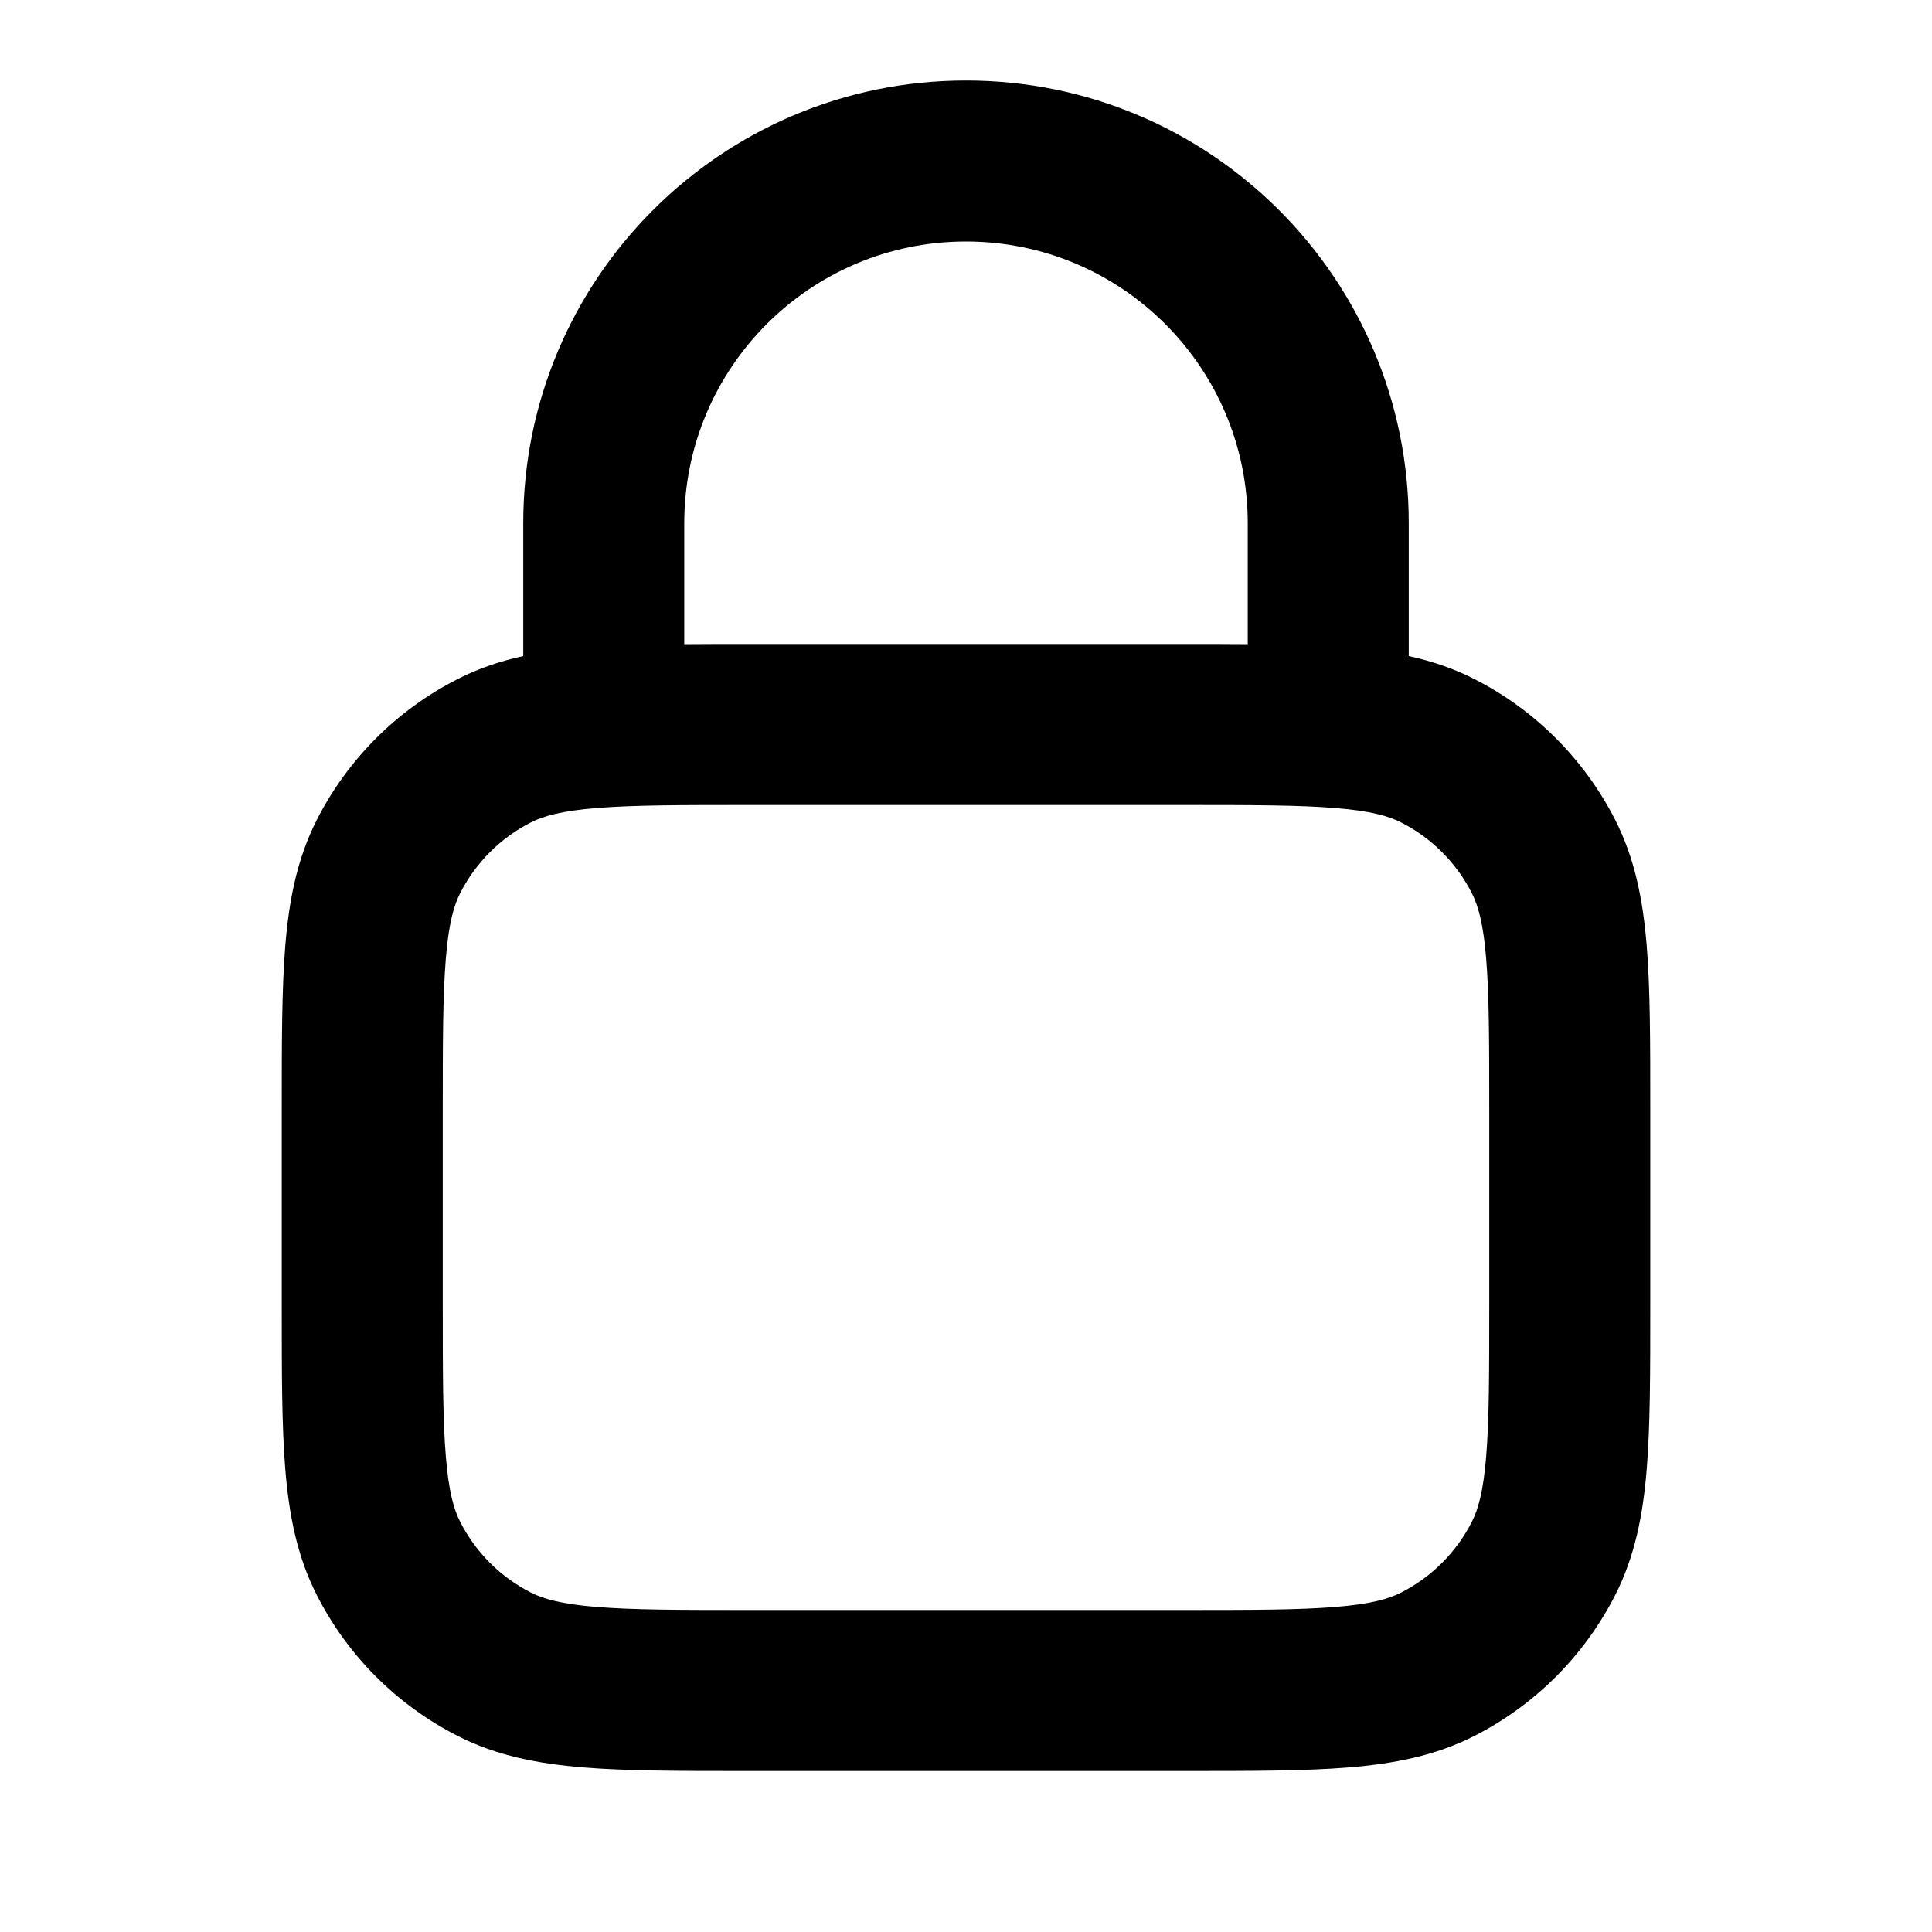
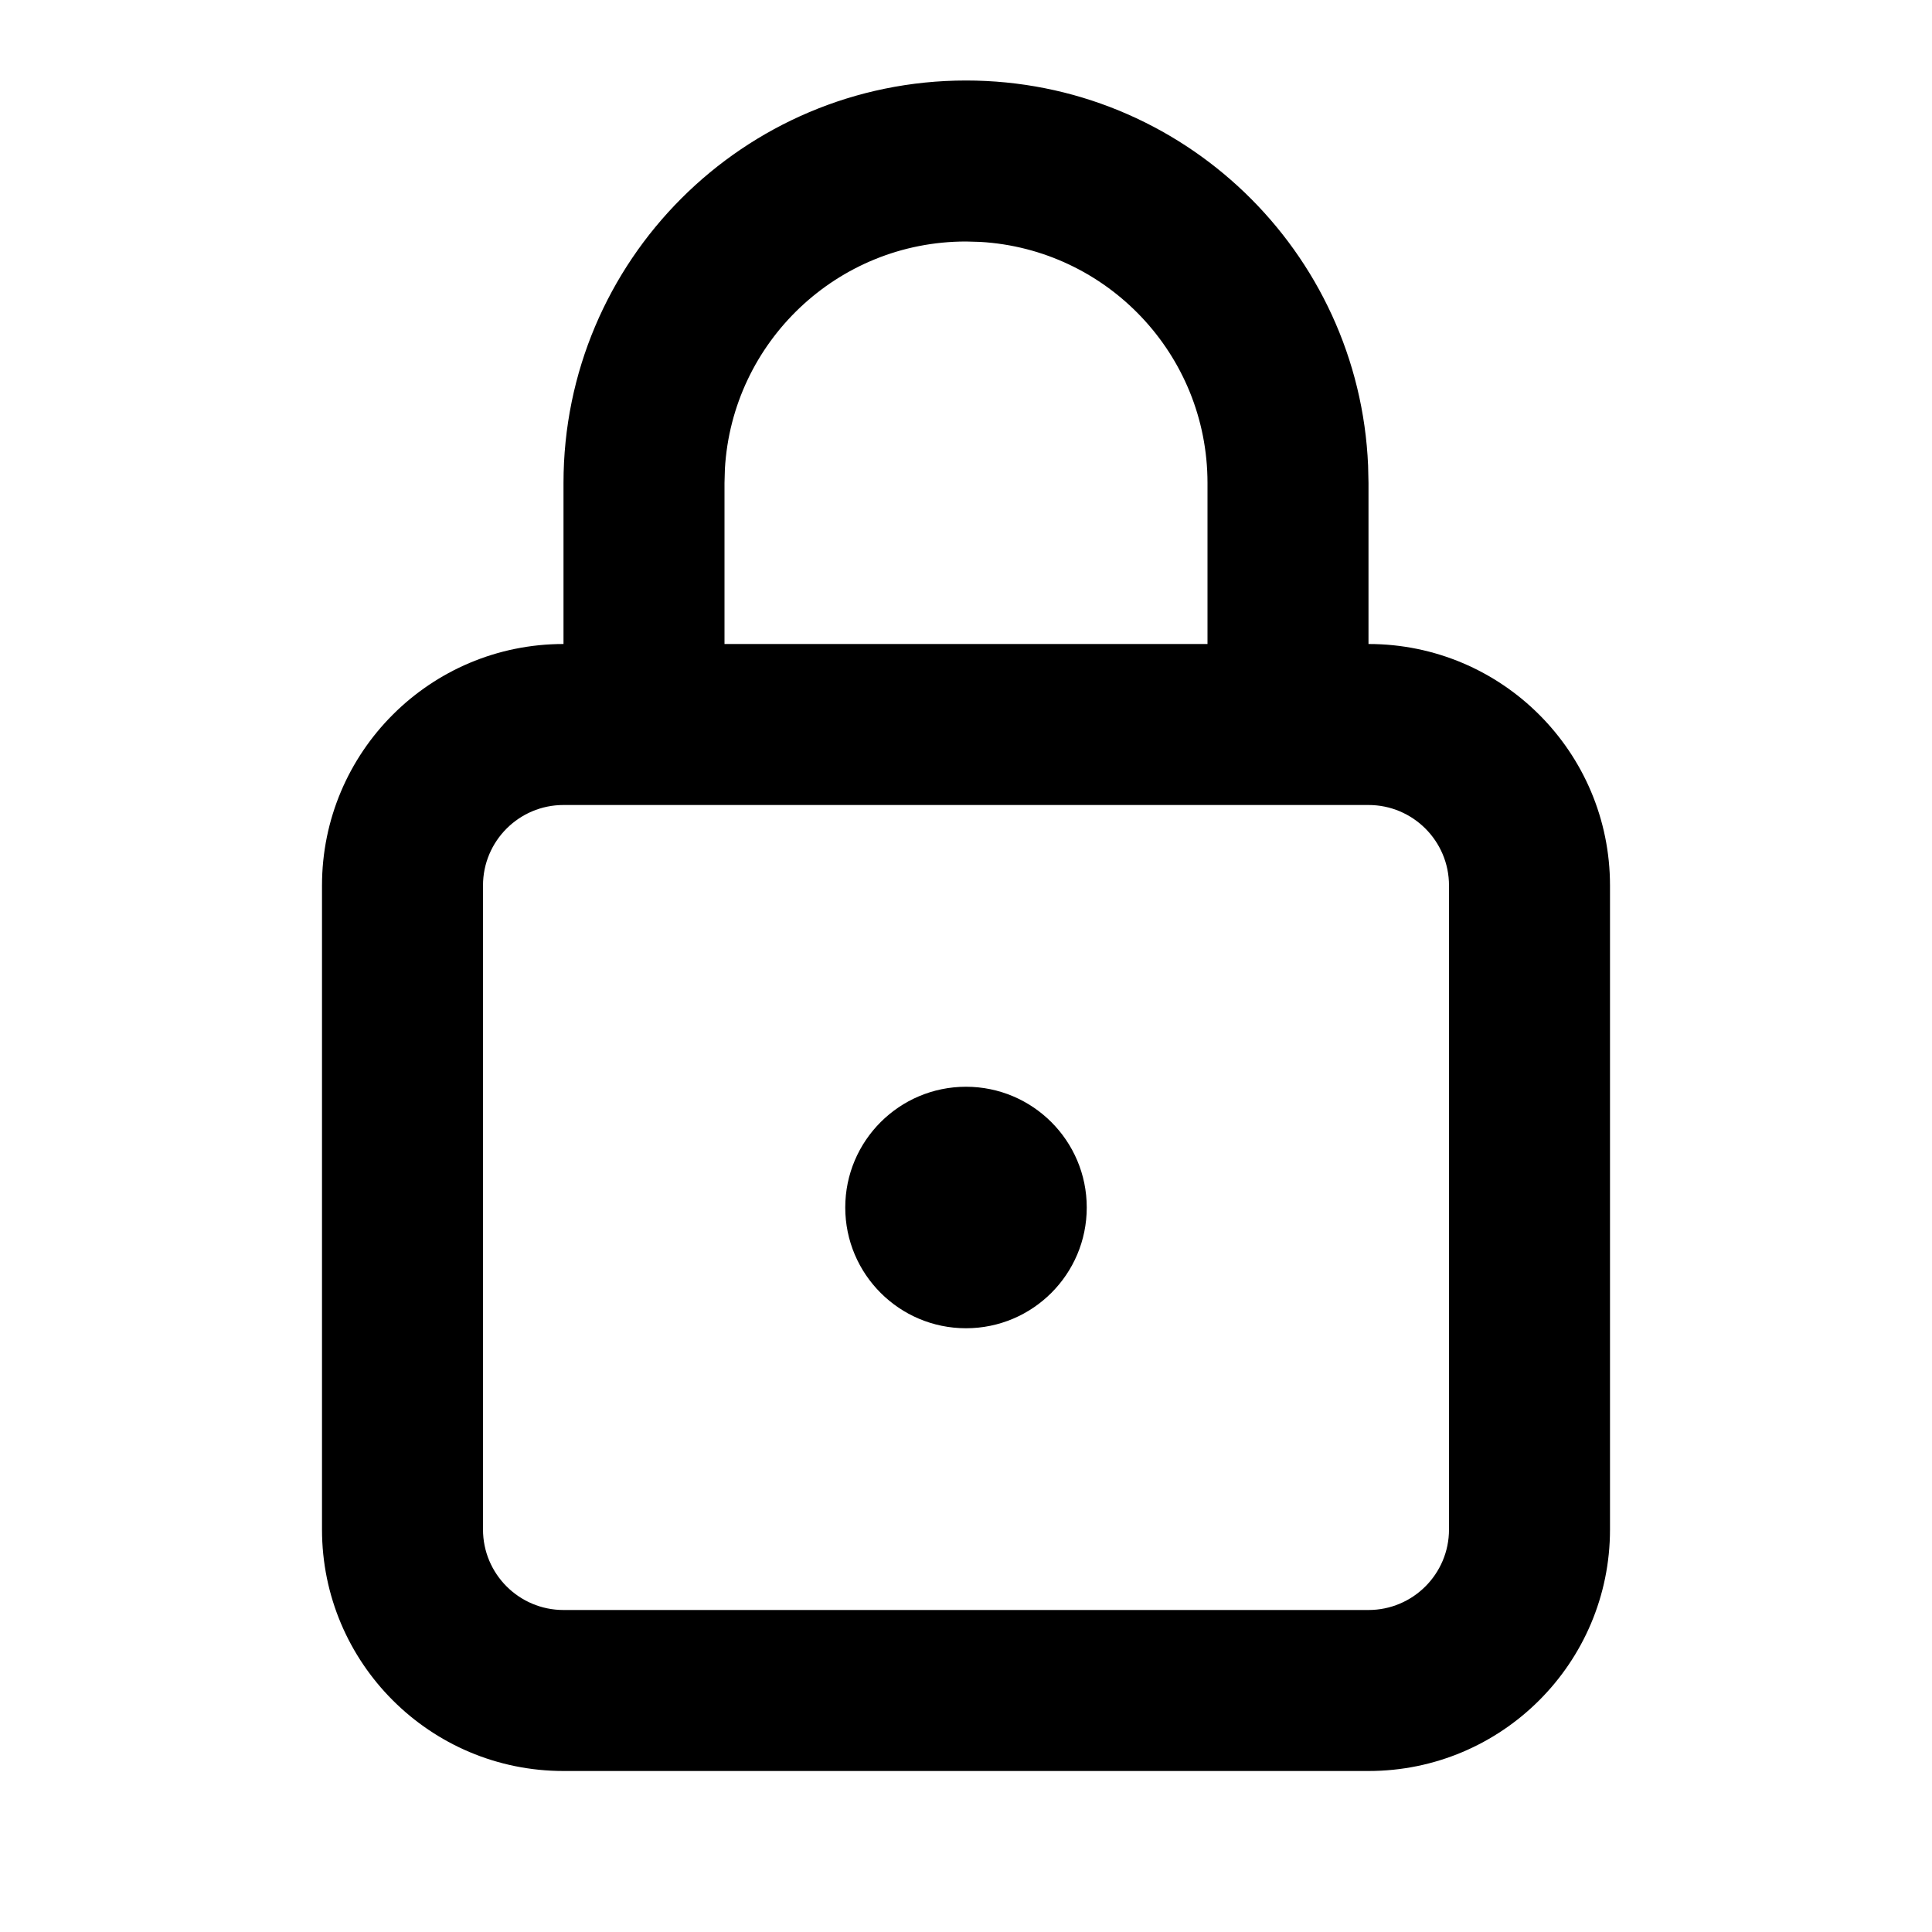
- <svg xmlns="http://www.w3.org/2000/svg" width="24" height="24" viewBox="0 0 24 24" fill="none">
-   <path fill-rule="evenodd" clip-rule="evenodd" d="M8.5 6.5C8.5 4.567 10.067 3 12 3C13.933 3 15.5 4.567 15.5 6.5V8.002C15.262 8 15.01 8 14.741 8L14.7 8H9.3L9.259 8C8.99 8 8.738 8 8.5 8.002V6.5ZM6.5 8.15V6.5C6.5 3.462 8.962 1 12 1C15.038 1 17.5 3.462 17.5 6.5V8.15C17.783 8.212 18.054 8.302 18.316 8.436C19.069 8.819 19.68 9.431 20.064 10.184C20.311 10.669 20.41 11.186 20.456 11.748C20.5 12.289 20.5 12.954 20.5 13.759V13.8V16.2V16.241C20.5 17.046 20.5 17.711 20.456 18.252C20.41 18.814 20.311 19.331 20.064 19.816C19.68 20.569 19.069 21.18 18.316 21.564C17.831 21.811 17.314 21.91 16.752 21.956C16.211 22 15.546 22 14.741 22H14.7H9.3H9.259C8.454 22 7.789 22 7.248 21.956C6.686 21.91 6.169 21.811 5.684 21.564C4.931 21.18 4.319 20.569 3.936 19.816C3.689 19.331 3.59 18.814 3.544 18.252C3.5 17.711 3.5 17.046 3.5 16.241V16.241V16.2V13.8V13.759V13.759C3.5 12.954 3.5 12.289 3.544 11.748C3.59 11.186 3.689 10.669 3.936 10.184C4.319 9.431 4.931 8.819 5.684 8.436C5.946 8.302 6.217 8.212 6.5 8.15ZM6.592 10.218C6.748 10.138 6.973 10.073 7.411 10.038C7.861 10.001 8.443 10 9.3 10H14.7C15.557 10 16.139 10.001 16.589 10.038C17.027 10.073 17.252 10.138 17.408 10.218C17.784 10.41 18.09 10.716 18.282 11.092C18.362 11.248 18.427 11.473 18.462 11.911C18.499 12.361 18.5 12.943 18.5 13.8V16.2C18.5 17.057 18.499 17.639 18.462 18.089C18.427 18.527 18.362 18.752 18.282 18.908C18.09 19.284 17.784 19.59 17.408 19.782C17.252 19.862 17.027 19.927 16.589 19.962C16.139 19.999 15.557 20 14.7 20H9.3C8.443 20 7.861 19.999 7.411 19.962C6.973 19.927 6.748 19.862 6.592 19.782C6.216 19.59 5.91 19.284 5.718 18.908C5.638 18.752 5.573 18.527 5.538 18.089C5.501 17.639 5.5 17.057 5.5 16.2V13.8C5.5 12.943 5.501 12.361 5.538 11.911C5.573 11.473 5.638 11.248 5.718 11.092C5.91 10.716 6.216 10.41 6.592 10.218Z" fill="black" />
+ <svg xmlns="http://www.w3.org/2000/svg" width="24" height="24" viewBox="0 0 24 24">
+   <g fill="none" fill-rule="evenodd">
+     <polygon points="0 0 24 0 24 24 0 24" />
+     <path fill="#000" fill-rule="nonzero" d="M12,1 C14.689,1 16.882,3.122 16.995,5.783 L17,6 L17,8 C18.657,8 20,9.343 20,11 L20,19 C20,20.657 18.657,22 17,22 L7,22 C5.343,22 4,20.657 4,19 L4,11 C4,9.343 5.343,8 7,8 L7,6 C7,3.239 9.239,1 12,1 Z M17,10 L7,10 C6.448,10 6,10.448 6,11 L6,19 C6,19.552 6.448,20 7,20 L17,20 C17.552,20 18,19.552 18,19 L18,11 C18,10.448 17.552,10 17,10 Z M12,13.5 C12.828,13.5 13.5,14.172 13.5,15 C13.5,15.828 12.828,16.5 12,16.5 C11.172,16.5 10.5,15.828 10.5,15 C10.5,14.172 11.172,13.5 12,13.5 Z M12.176,3.005 L12,3 C10.402,3 9.096,4.249 9.005,5.824 L9,6 L9,8 L15,8 L15,6 C15,4.402 13.751,3.096 12.176,3.005 L12,3 L12.176,3.005 Z" />
+   </g>
</svg>
